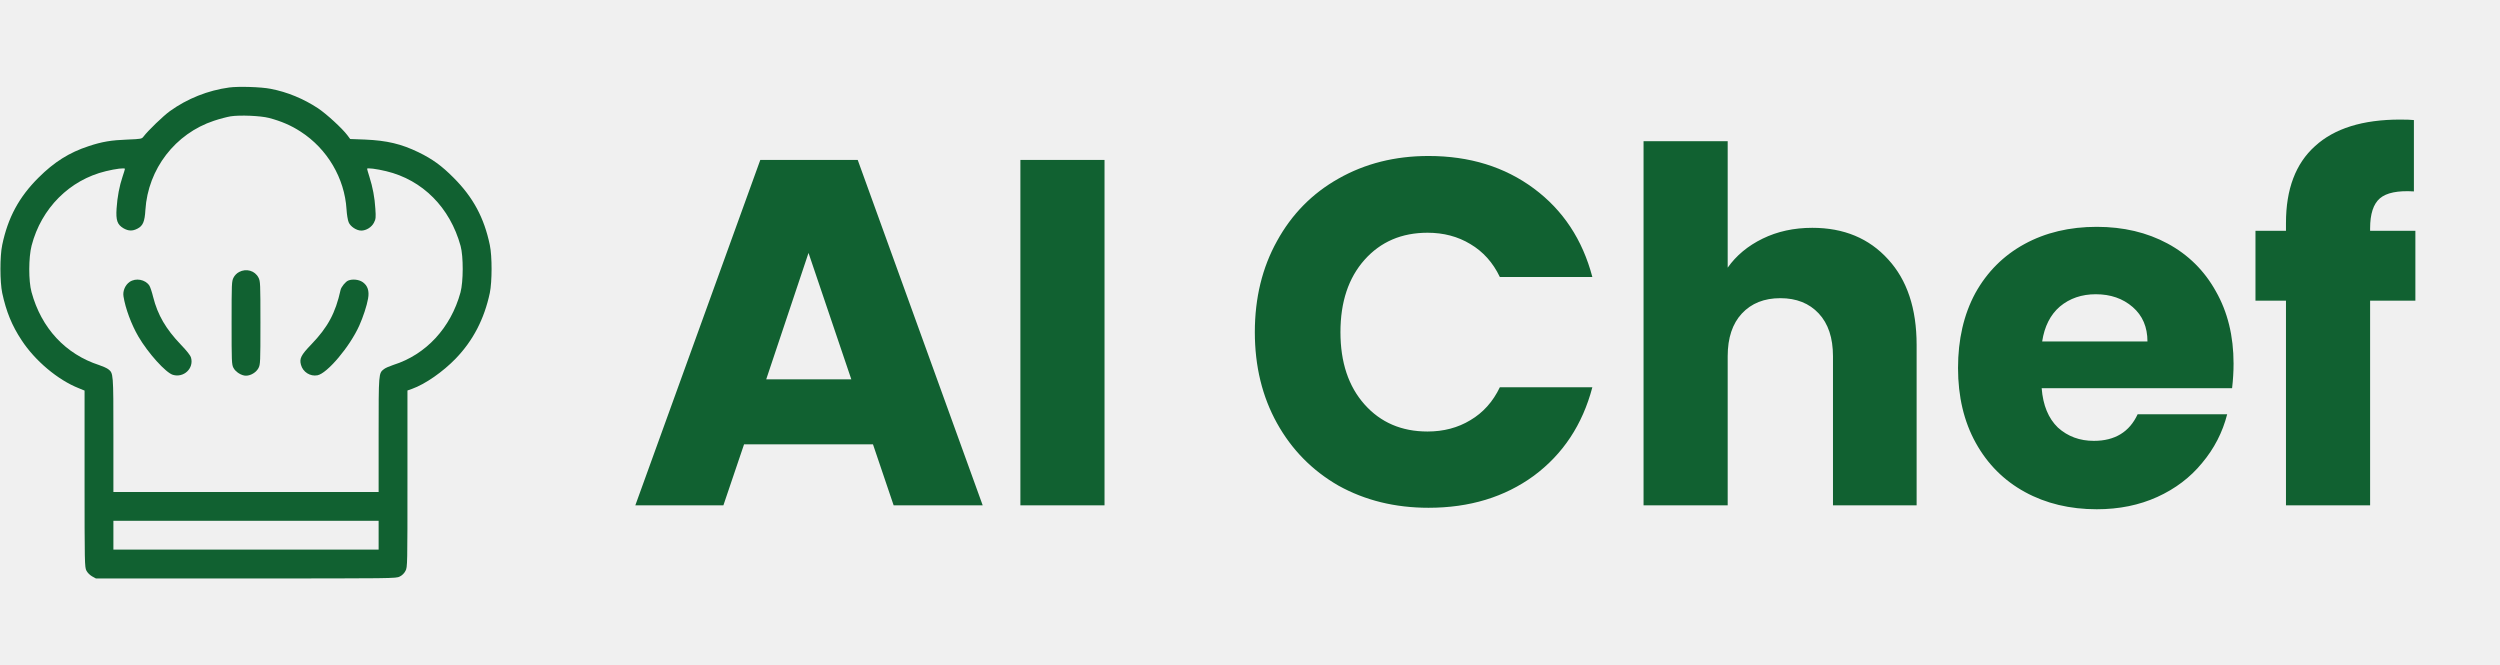
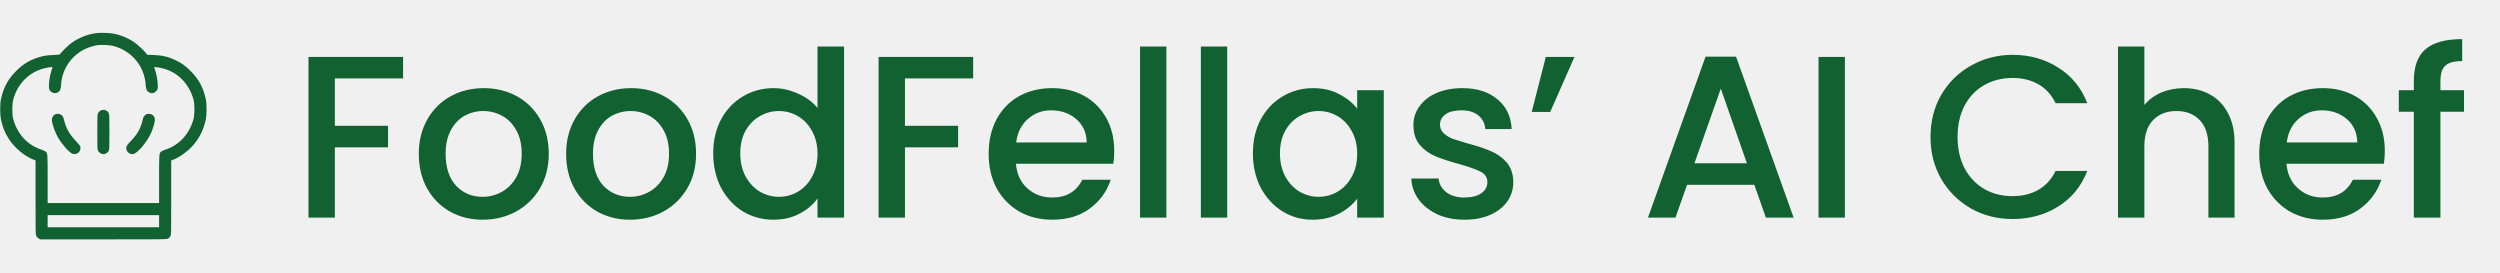
- <svg xmlns="http://www.w3.org/2000/svg" width="376" height="100" viewBox="0 0 376 100" fill="none">
+ <svg xmlns="http://www.w3.org/2000/svg" width="919" height="100" viewBox="0 0 919 100" fill="none">
  <g clip-path="url(#clip0_15_292)">
-     <path d="M34.471 13.159C31.291 13.592 28.184 14.821 25.553 16.714C24.556 17.437 22.301 19.605 21.593 20.53C21.318 20.891 21.261 20.906 19.151 20.992C16.766 21.079 15.349 21.311 13.355 21.975C10.421 22.929 8.137 24.375 5.781 26.73C2.847 29.65 1.185 32.743 0.332 36.848C-0.029 38.553 -0.014 42.383 0.332 44.06C0.94 46.864 1.778 48.945 3.252 51.171C5.275 54.264 8.701 57.14 11.837 58.383L12.719 58.744V72.012C12.719 84.745 12.733 85.294 12.993 85.815C13.152 86.133 13.499 86.48 13.846 86.682L14.424 87H36.986C59.33 87 59.561 87 60.125 86.711C60.501 86.523 60.804 86.219 60.992 85.844C61.281 85.294 61.281 85.02 61.281 71.998V58.73L61.975 58.484C63.955 57.776 66.629 55.911 68.551 53.917C71.153 51.214 72.829 47.991 73.668 44.06C74.015 42.383 74.029 38.553 73.668 36.848C72.815 32.743 71.153 29.664 68.219 26.73C66.427 24.924 65.025 23.912 62.944 22.9C60.342 21.643 58.203 21.137 54.922 20.992L52.667 20.906L52.248 20.342C51.468 19.302 49.083 17.119 47.825 16.281C45.672 14.864 43.215 13.838 40.715 13.361C39.284 13.072 35.858 12.971 34.471 13.159ZM40.469 17.741C42.276 18.218 43.793 18.868 45.209 19.793C49.227 22.38 51.829 26.803 52.118 31.485C52.161 32.252 52.306 33.119 52.436 33.422C52.696 34.073 53.621 34.68 54.329 34.68C55.081 34.68 55.89 34.174 56.237 33.495C56.526 32.945 56.541 32.728 56.454 31.399C56.353 29.722 56.064 28.176 55.558 26.586C55.37 25.993 55.211 25.444 55.211 25.386C55.211 25.213 56.656 25.401 58.087 25.748C63.565 27.063 67.684 31.211 69.274 36.992C69.707 38.582 69.693 42.354 69.26 43.973C67.8 49.306 64.071 53.339 59.157 54.885C58.593 55.073 57.943 55.348 57.74 55.521C56.945 56.142 56.945 56.07 56.945 65.393V73.992H37H17.055V65.393C17.055 56.07 17.055 56.142 16.274 55.521C16.058 55.362 15.45 55.087 14.93 54.914C9.843 53.266 6.215 49.35 4.741 43.93C4.278 42.267 4.293 38.698 4.755 36.934C6.215 31.312 10.464 27.063 15.913 25.748C17.387 25.386 18.789 25.213 18.789 25.401C18.789 25.459 18.63 25.993 18.428 26.586C17.965 27.959 17.647 29.607 17.532 31.37C17.416 33.148 17.647 33.783 18.572 34.333C19.309 34.752 19.916 34.781 20.668 34.391C21.492 33.971 21.767 33.336 21.868 31.572C22.258 25.415 26.348 20.096 32.187 18.16C33.04 17.871 34.167 17.582 34.688 17.495C36.104 17.278 39.182 17.408 40.469 17.741ZM56.945 80.496V82.664H37H17.055V80.496V78.328H37H56.945V80.496Z" fill="#116131" />
-     <path d="M35.959 40.909C35.627 41.082 35.294 41.415 35.121 41.762C34.846 42.297 34.832 42.6 34.832 48.555C34.832 54.379 34.846 54.813 35.107 55.319C35.425 55.94 36.321 56.504 36.986 56.504C37.723 56.504 38.547 55.998 38.879 55.348C39.154 54.813 39.168 54.509 39.168 48.555C39.168 42.6 39.154 42.297 38.879 41.762C38.344 40.707 37.043 40.331 35.959 40.909Z" fill="#116131" />
-     <path d="M19.497 42.398C18.832 42.86 18.442 43.756 18.572 44.566C18.847 46.358 19.772 48.844 20.827 50.636C22.272 53.107 24.932 56.056 26.001 56.374C27.634 56.865 29.181 55.405 28.733 53.801C28.632 53.44 28.14 52.818 27.186 51.821C24.946 49.48 23.718 47.37 23.038 44.681C22.85 43.915 22.59 43.135 22.46 42.947C21.853 42.036 20.437 41.762 19.497 42.398Z" fill="#116131" />
-     <path d="M52.378 42.195C51.974 42.354 51.323 43.149 51.222 43.612C50.456 47.08 49.314 49.205 46.814 51.807C45.267 53.411 45.007 53.931 45.267 54.871C45.556 55.955 46.655 56.648 47.739 56.446C49.213 56.171 52.624 52.125 54.04 48.959C54.604 47.702 55.168 45.996 55.355 44.927C55.572 43.756 55.298 42.932 54.517 42.412C53.968 42.036 53 41.935 52.378 42.195Z" fill="#116131" />
-     <path d="M131.295 66.824H111.907L108.799 76H95.553L114.349 24.052H129.001L147.797 76H134.403L131.295 66.824ZM128.039 57.056L121.601 38.038L115.237 57.056H128.039ZM166.121 24.052V76H153.467V24.052H166.121ZM188.727 49.952C188.727 44.821 189.837 40.258 192.057 36.262C194.277 32.217 197.36 29.084 201.307 26.864C205.303 24.595 209.817 23.46 214.849 23.46C221.016 23.46 226.294 25.088 230.685 28.344C235.076 31.6 238.011 36.04 239.491 41.664H225.579C224.543 39.493 223.063 37.841 221.139 36.706C219.264 35.571 217.118 35.004 214.701 35.004C210.804 35.004 207.646 36.361 205.229 39.074C202.812 41.787 201.603 45.413 201.603 49.952C201.603 54.491 202.812 58.117 205.229 60.83C207.646 63.543 210.804 64.9 214.701 64.9C217.118 64.9 219.264 64.333 221.139 63.198C223.063 62.063 224.543 60.411 225.579 58.24H239.491C238.011 63.864 235.076 68.304 230.685 71.56C226.294 74.767 221.016 76.37 214.849 76.37C209.817 76.37 205.303 75.26 201.307 73.04C197.36 70.771 194.277 67.638 192.057 63.642C189.837 59.646 188.727 55.083 188.727 49.952ZM272.572 34.264C277.308 34.264 281.107 35.843 283.968 39C286.83 42.108 288.26 46.4 288.26 51.876V76H275.68V53.578C275.68 50.815 274.965 48.669 273.534 47.14C272.104 45.611 270.18 44.846 267.762 44.846C265.345 44.846 263.421 45.611 261.99 47.14C260.56 48.669 259.844 50.815 259.844 53.578V76H247.19V21.24H259.844V40.258C261.127 38.433 262.878 36.977 265.098 35.892C267.318 34.807 269.81 34.264 272.572 34.264ZM335.928 54.688C335.928 55.872 335.854 57.105 335.706 58.388H307.068C307.265 60.953 308.079 62.927 309.51 64.308C310.99 65.64 312.79 66.306 314.912 66.306C318.069 66.306 320.264 64.974 321.498 62.31H334.966C334.275 65.023 333.017 67.465 331.192 69.636C329.416 71.807 327.171 73.509 324.458 74.742C321.744 75.975 318.71 76.592 315.356 76.592C311.31 76.592 307.709 75.729 304.552 74.002C301.394 72.275 298.928 69.809 297.152 66.602C295.376 63.395 294.488 59.646 294.488 55.354C294.488 51.062 295.351 47.313 297.078 44.106C298.854 40.899 301.32 38.433 304.478 36.706C307.635 34.979 311.261 34.116 315.356 34.116C319.352 34.116 322.904 34.955 326.012 36.632C329.12 38.309 331.537 40.702 333.264 43.81C335.04 46.918 335.928 50.544 335.928 54.688ZM322.978 51.358C322.978 49.187 322.238 47.461 320.758 46.178C319.278 44.895 317.428 44.254 315.208 44.254C313.086 44.254 311.286 44.871 309.806 46.104C308.375 47.337 307.487 49.089 307.142 51.358H322.978ZM363.273 45.216H356.465V76H343.811V45.216H339.223V34.708H343.811V33.524C343.811 28.443 345.267 24.595 348.177 21.98C351.088 19.316 355.355 17.984 360.979 17.984C361.917 17.984 362.607 18.009 363.051 18.058V28.788C360.634 28.64 358.932 28.985 357.945 29.824C356.959 30.663 356.465 32.167 356.465 34.338V34.708H363.273V45.216Z" fill="#116131" />
+     <path d="M35.403 12.163C32.137 12.608 28.946 13.87 26.244 15.815C25.22 16.557 22.904 18.784 22.177 19.733C21.895 20.105 21.835 20.119 19.668 20.209C17.219 20.298 15.764 20.535 13.716 21.218C10.703 22.198 8.357 23.682 5.938 26.102C2.924 29.1 1.217 32.276 0.342 36.492C-0.029 38.244 -0.015 42.177 0.342 43.899C0.965 46.779 1.826 48.916 3.34 51.202C5.418 54.379 8.936 57.333 12.157 58.609L13.063 58.98V72.607C13.063 85.684 13.078 86.248 13.345 86.783C13.508 87.109 13.864 87.466 14.22 87.673L14.814 88H37.985C60.934 88 61.171 88 61.75 87.703C62.136 87.51 62.448 87.198 62.641 86.812C62.938 86.248 62.938 85.966 62.938 72.592V58.966L63.65 58.713C65.684 57.986 68.43 56.071 70.404 54.023C73.076 51.247 74.798 47.937 75.659 43.899C76.015 42.177 76.03 38.244 75.659 36.492C74.783 32.276 73.076 29.115 70.063 26.102C68.222 24.246 66.782 23.207 64.645 22.168C61.973 20.877 59.776 20.357 56.407 20.209L54.091 20.119L53.66 19.541C52.859 18.472 50.41 16.23 49.118 15.369C46.907 13.915 44.383 12.861 41.815 12.371C40.346 12.074 36.828 11.97 35.403 12.163ZM41.563 16.869C43.418 17.358 44.977 18.026 46.431 18.977C50.558 21.634 53.23 26.176 53.527 30.985C53.571 31.772 53.72 32.662 53.853 32.974C54.121 33.642 55.071 34.266 55.798 34.266C56.57 34.266 57.401 33.746 57.757 33.048C58.054 32.484 58.069 32.262 57.98 30.896C57.876 29.174 57.579 27.586 57.06 25.953C56.867 25.345 56.703 24.78 56.703 24.721C56.703 24.543 58.188 24.736 59.657 25.092C65.283 26.443 69.513 30.703 71.146 36.641C71.592 38.273 71.577 42.148 71.132 43.81C69.632 49.288 65.803 53.429 60.756 55.017C60.177 55.21 59.509 55.492 59.301 55.67C58.485 56.309 58.485 56.234 58.485 65.809V74.641H38H17.516V65.809C17.516 56.234 17.516 56.309 16.714 55.67C16.492 55.507 15.868 55.225 15.334 55.047C10.109 53.355 6.383 49.332 4.869 43.766C4.394 42.059 4.409 38.392 4.884 36.581C6.383 30.807 10.747 26.443 16.343 25.092C17.857 24.721 19.297 24.543 19.297 24.736C19.297 24.795 19.134 25.345 18.926 25.953C18.451 27.363 18.125 29.055 18.006 30.866C17.887 32.692 18.125 33.345 19.075 33.909C19.831 34.34 20.455 34.37 21.227 33.969C22.073 33.538 22.355 32.885 22.459 31.074C22.86 24.751 27.06 19.288 33.057 17.299C33.933 17.002 35.091 16.705 35.625 16.616C37.08 16.394 40.242 16.527 41.563 16.869ZM58.485 81.32V83.547H38H17.516V81.32V79.094H38H58.485V81.32Z" fill="#116131" />
+     <path d="M36.931 40.663C36.59 40.841 36.248 41.183 36.07 41.539C35.788 42.088 35.773 42.4 35.773 48.516C35.773 54.498 35.788 54.943 36.056 55.462C36.382 56.101 37.302 56.68 37.985 56.68C38.742 56.68 39.588 56.16 39.93 55.492C40.212 54.943 40.227 54.631 40.227 48.516C40.227 42.4 40.212 42.088 39.93 41.539C39.38 40.456 38.044 40.069 36.931 40.663Z" fill="#116131" />
+     <path d="M20.024 42.192C19.342 42.667 18.941 43.587 19.074 44.419C19.356 46.259 20.306 48.812 21.39 50.653C22.874 53.191 25.606 56.219 26.704 56.546C28.381 57.051 29.97 55.552 29.509 53.904C29.406 53.533 28.901 52.895 27.921 51.87C25.62 49.466 24.359 47.298 23.661 44.538C23.468 43.751 23.201 42.949 23.067 42.756C22.444 41.821 20.989 41.539 20.024 42.192Z" fill="#116131" />
+     <path d="M53.794 41.984C53.378 42.148 52.71 42.964 52.606 43.439C51.82 47.002 50.647 49.184 48.079 51.855C46.491 53.503 46.224 54.038 46.491 55.002C46.788 56.116 47.916 56.828 49.029 56.62C50.543 56.338 54.046 52.182 55.501 48.931C56.08 47.64 56.659 45.888 56.852 44.79C57.074 43.587 56.792 42.741 55.991 42.207C55.427 41.821 54.432 41.717 53.794 41.984Z" fill="#116131" />
+     <path d="M148.17 20.925V28.83H123.095V46.255H142.645V54.16H123.095V80H113.405V20.925H148.17ZM177.415 80.765C172.995 80.765 169 79.773 165.43 77.79C161.86 75.75 159.055 72.917 157.015 69.29C154.975 65.607 153.955 61.357 153.955 56.54C153.955 51.78 155.004 47.558 157.1 43.875C159.197 40.192 162.059 37.358 165.685 35.375C169.312 33.392 173.364 32.4 177.84 32.4C182.317 32.4 186.369 33.392 189.995 35.375C193.622 37.358 196.484 40.192 198.58 43.875C200.677 47.558 201.725 51.78 201.725 56.54C201.725 61.3 200.649 65.522 198.495 69.205C196.342 72.888 193.395 75.75 189.655 77.79C185.972 79.773 181.892 80.765 177.415 80.765ZM177.415 72.35C179.909 72.35 182.232 71.755 184.385 70.565C186.595 69.375 188.38 67.59 189.74 65.21C191.1 62.83 191.78 59.94 191.78 56.54C191.78 53.14 191.129 50.278 189.825 47.955C188.522 45.575 186.794 43.79 184.64 42.6C182.487 41.41 180.164 40.815 177.67 40.815C175.177 40.815 172.854 41.41 170.7 42.6C168.604 43.79 166.932 45.575 165.685 47.955C164.439 50.278 163.815 53.14 163.815 56.54C163.815 61.583 165.09 65.493 167.64 68.27C170.247 70.99 173.505 72.35 177.415 72.35ZM231.569 80.765C227.149 80.765 223.154 79.773 219.584 77.79C216.014 75.75 213.209 72.917 211.169 69.29C209.129 65.607 208.109 61.357 208.109 56.54C208.109 51.78 209.158 47.558 211.254 43.875C213.351 40.192 216.213 37.358 219.839 35.375C223.466 33.392 227.518 32.4 231.994 32.4C236.471 32.4 240.523 33.392 244.149 35.375C247.776 37.358 250.638 40.192 252.734 43.875C254.831 47.558 255.879 51.78 255.879 56.54C255.879 61.3 254.803 65.522 252.649 69.205C250.496 72.888 247.549 75.75 243.809 77.79C240.126 79.773 236.046 80.765 231.569 80.765ZM231.569 72.35C234.063 72.35 236.386 71.755 238.539 70.565C240.749 69.375 242.534 67.59 243.894 65.21C245.254 62.83 245.934 59.94 245.934 56.54C245.934 53.14 245.283 50.278 243.979 47.955C242.676 45.575 240.948 43.79 238.794 42.6C236.641 41.41 234.318 40.815 231.824 40.815C229.331 40.815 227.008 41.41 224.854 42.6C222.758 43.79 221.086 45.575 219.839 47.955C218.593 50.278 217.969 53.14 217.969 56.54C217.969 61.583 219.244 65.493 221.794 68.27C224.401 70.99 227.659 72.35 231.569 72.35ZM262.178 56.37C262.178 51.667 263.142 47.502 265.068 43.875C267.052 40.248 269.715 37.443 273.058 35.46C276.458 33.42 280.227 32.4 284.363 32.4C287.423 32.4 290.427 33.08 293.373 34.44C296.377 35.743 298.757 37.5 300.513 39.71V17.1H310.288V80H300.513V72.945C298.927 75.212 296.717 77.082 293.883 78.555C291.107 80.028 287.905 80.765 284.278 80.765C280.198 80.765 276.458 79.745 273.058 77.705C269.715 75.608 267.052 72.718 265.068 69.035C263.142 65.295 262.178 61.073 262.178 56.37ZM300.513 56.54C300.513 53.31 299.833 50.505 298.473 48.125C297.17 45.745 295.442 43.932 293.288 42.685C291.135 41.438 288.812 40.815 286.318 40.815C283.825 40.815 281.502 41.438 279.348 42.685C277.195 43.875 275.438 45.66 274.078 48.04C272.775 50.363 272.123 53.14 272.123 56.37C272.123 59.6 272.775 62.433 274.078 64.87C275.438 67.307 277.195 69.177 279.348 70.48C281.558 71.727 283.882 72.35 286.318 72.35C288.812 72.35 291.135 71.727 293.288 70.48C295.442 69.233 297.17 67.42 298.473 65.04C299.833 62.603 300.513 59.77 300.513 56.54ZM357.731 20.925V28.83H332.656V46.255H352.206V54.16H332.656V80H322.966V20.925H357.731ZM409.586 55.435C409.586 57.192 409.473 58.778 409.246 60.195H373.461C373.744 63.935 375.133 66.938 377.626 69.205C380.119 71.472 383.179 72.605 386.806 72.605C392.019 72.605 395.703 70.423 397.856 66.06H408.311C406.894 70.367 404.316 73.908 400.576 76.685C396.893 79.405 392.303 80.765 386.806 80.765C382.329 80.765 378.306 79.773 374.736 77.79C371.223 75.75 368.446 72.917 366.406 69.29C364.423 65.607 363.431 61.357 363.431 56.54C363.431 51.723 364.394 47.502 366.321 43.875C368.304 40.192 371.053 37.358 374.566 35.375C378.136 33.392 382.216 32.4 386.806 32.4C391.226 32.4 395.164 33.363 398.621 35.29C402.078 37.217 404.769 39.937 406.696 43.45C408.623 46.907 409.586 50.902 409.586 55.435ZM399.471 52.375C399.414 48.805 398.139 45.943 395.646 43.79C393.153 41.637 390.064 40.56 386.381 40.56C383.038 40.56 380.176 41.637 377.796 43.79C375.416 45.887 373.999 48.748 373.546 52.375H399.471ZM428.762 17.1V80H419.072V17.1H428.762ZM451.124 17.1V80H441.434V17.1H451.124ZM460.566 56.37C460.566 51.667 461.529 47.502 463.456 43.875C465.439 40.248 468.103 37.443 471.446 35.46C474.846 33.42 478.586 32.4 482.666 32.4C486.349 32.4 489.551 33.137 492.271 34.61C495.048 36.027 497.258 37.812 498.901 39.965V33.165H508.676V80H498.901V73.03C497.258 75.24 495.019 77.082 492.186 78.555C489.353 80.028 486.123 80.765 482.496 80.765C478.473 80.765 474.789 79.745 471.446 77.705C468.103 75.608 465.439 72.718 463.456 69.035C461.529 65.295 460.566 61.073 460.566 56.37ZM498.901 56.54C498.901 53.31 498.221 50.505 496.861 48.125C495.558 45.745 493.829 43.932 491.676 42.685C489.523 41.438 487.199 40.815 484.706 40.815C482.213 40.815 479.889 41.438 477.736 42.685C475.583 43.875 473.826 45.66 472.466 48.04C471.163 50.363 470.511 53.14 470.511 56.37C470.511 59.6 471.163 62.433 472.466 64.87C473.826 67.307 475.583 69.177 477.736 70.48C479.946 71.727 482.269 72.35 484.706 72.35C487.199 72.35 489.523 71.727 491.676 70.48C493.829 69.233 495.558 67.42 496.861 65.04C498.221 62.603 498.901 59.77 498.901 56.54ZM538.354 80.765C534.67 80.765 531.355 80.113 528.409 78.81C525.519 77.45 523.224 75.637 521.524 73.37C519.824 71.047 518.917 68.468 518.804 65.635H528.834C529.004 67.618 529.939 69.29 531.639 70.65C533.395 71.953 535.577 72.605 538.184 72.605C540.904 72.605 543 72.095 544.474 71.075C546.004 69.998 546.769 68.638 546.769 66.995C546.769 65.238 545.919 63.935 544.219 63.085C542.575 62.235 539.94 61.3 536.314 60.28C532.8 59.317 529.939 58.382 527.729 57.475C525.519 56.568 523.592 55.18 521.949 53.31C520.362 51.44 519.569 48.975 519.569 45.915C519.569 43.422 520.305 41.155 521.779 39.115C523.252 37.018 525.349 35.375 528.069 34.185C530.845 32.995 534.019 32.4 537.589 32.4C542.915 32.4 547.194 33.76 550.424 36.48C553.71 39.143 555.467 42.798 555.694 47.445H546.004C545.834 45.348 544.984 43.677 543.454 42.43C541.924 41.183 539.855 40.56 537.249 40.56C534.699 40.56 532.744 41.042 531.384 42.005C530.024 42.968 529.344 44.243 529.344 45.83C529.344 47.077 529.797 48.125 530.704 48.975C531.61 49.825 532.715 50.505 534.019 51.015C535.322 51.468 537.249 52.063 539.799 52.8C543.199 53.707 545.975 54.642 548.129 55.605C550.339 56.512 552.237 57.872 553.824 59.685C555.41 61.498 556.232 63.907 556.289 66.91C556.289 69.573 555.552 71.953 554.079 74.05C552.605 76.147 550.509 77.79 547.789 78.98C545.125 80.17 541.98 80.765 538.354 80.765ZM568.239 20.925H578.779L569.854 41.155H563.054L568.239 20.925ZM644.89 67.93H620.155L615.905 80H605.79L626.955 20.84H638.175L659.34 80H649.14L644.89 67.93ZM642.17 60.025L632.565 32.57L622.875 60.025H642.17ZM678.182 20.925V80H668.492V20.925H678.182ZM709.655 50.335C709.655 44.555 710.986 39.37 713.65 34.78C716.37 30.19 720.025 26.62 724.615 24.07C729.261 21.463 734.333 20.16 739.83 20.16C746.12 20.16 751.701 21.718 756.575 24.835C761.505 27.895 765.075 32.258 767.285 37.925H755.64C754.11 34.808 751.985 32.485 749.265 30.955C746.545 29.425 743.4 28.66 739.83 28.66C735.92 28.66 732.435 29.538 729.375 31.295C726.315 33.052 723.906 35.573 722.15 38.86C720.45 42.147 719.6 45.972 719.6 50.335C719.6 54.698 720.45 58.523 722.15 61.81C723.906 65.097 726.315 67.647 729.375 69.46C732.435 71.217 735.92 72.095 739.83 72.095C743.4 72.095 746.545 71.33 749.265 69.8C751.985 68.27 754.11 65.947 755.64 62.83H767.285C765.075 68.497 761.505 72.86 756.575 75.92C751.701 78.98 746.12 80.51 739.83 80.51C734.276 80.51 729.205 79.235 724.615 76.685C720.025 74.078 716.37 70.48 713.65 65.89C710.986 61.3 709.655 56.115 709.655 50.335ZM802.802 32.4C806.372 32.4 809.545 33.165 812.322 34.695C815.155 36.225 817.365 38.492 818.952 41.495C820.595 44.498 821.417 48.125 821.417 52.375V80H811.812V53.82C811.812 49.627 810.763 46.425 808.667 44.215C806.57 41.948 803.708 40.815 800.082 40.815C796.455 40.815 793.565 41.948 791.412 44.215C789.315 46.425 788.267 49.627 788.267 53.82V80H778.577V17.1H788.267V38.605C789.91 36.622 791.978 35.092 794.472 34.015C797.022 32.938 799.798 32.4 802.802 32.4ZM876.652 55.435C876.652 57.192 876.539 58.778 876.312 60.195H840.527C840.81 63.935 842.199 66.938 844.692 69.205C847.185 71.472 850.245 72.605 853.872 72.605C859.085 72.605 862.769 70.423 864.922 66.06H875.377C873.96 70.367 871.382 73.908 867.642 76.685C863.959 79.405 859.369 80.765 853.872 80.765C849.395 80.765 845.372 79.773 841.802 77.79C838.289 75.75 835.512 72.917 833.472 69.29C831.489 65.607 830.497 61.357 830.497 56.54C830.497 51.723 831.46 47.502 833.387 43.875C835.37 40.192 838.119 37.358 841.632 35.375C845.202 33.392 849.282 32.4 853.872 32.4C858.292 32.4 862.23 33.363 865.687 35.29C869.144 37.217 871.835 39.937 873.762 43.45C875.689 46.907 876.652 50.902 876.652 55.435ZM866.537 52.375C866.48 48.805 865.205 45.943 862.712 43.79C860.219 41.637 857.13 40.56 853.447 40.56C850.104 40.56 847.242 41.637 844.862 43.79C842.482 45.887 841.065 48.748 840.612 52.375H866.537ZM905.773 41.07H897.103V80H887.328V41.07H881.803V33.165H887.328V29.85C887.328 24.467 888.745 20.557 891.578 18.12C894.468 15.627 898.973 14.38 905.093 14.38V22.455C902.146 22.455 900.078 23.022 898.888 24.155C897.698 25.232 897.103 27.13 897.103 29.85V33.165H905.773V41.07Z" fill="#116131" />
  </g>
  <defs>
    <clipPath id="clip0_15_292">
-       <rect width="376" height="100" fill="white" />
+       <rect width="919" height="100" fill="white" />
    </clipPath>
  </defs>
</svg>
